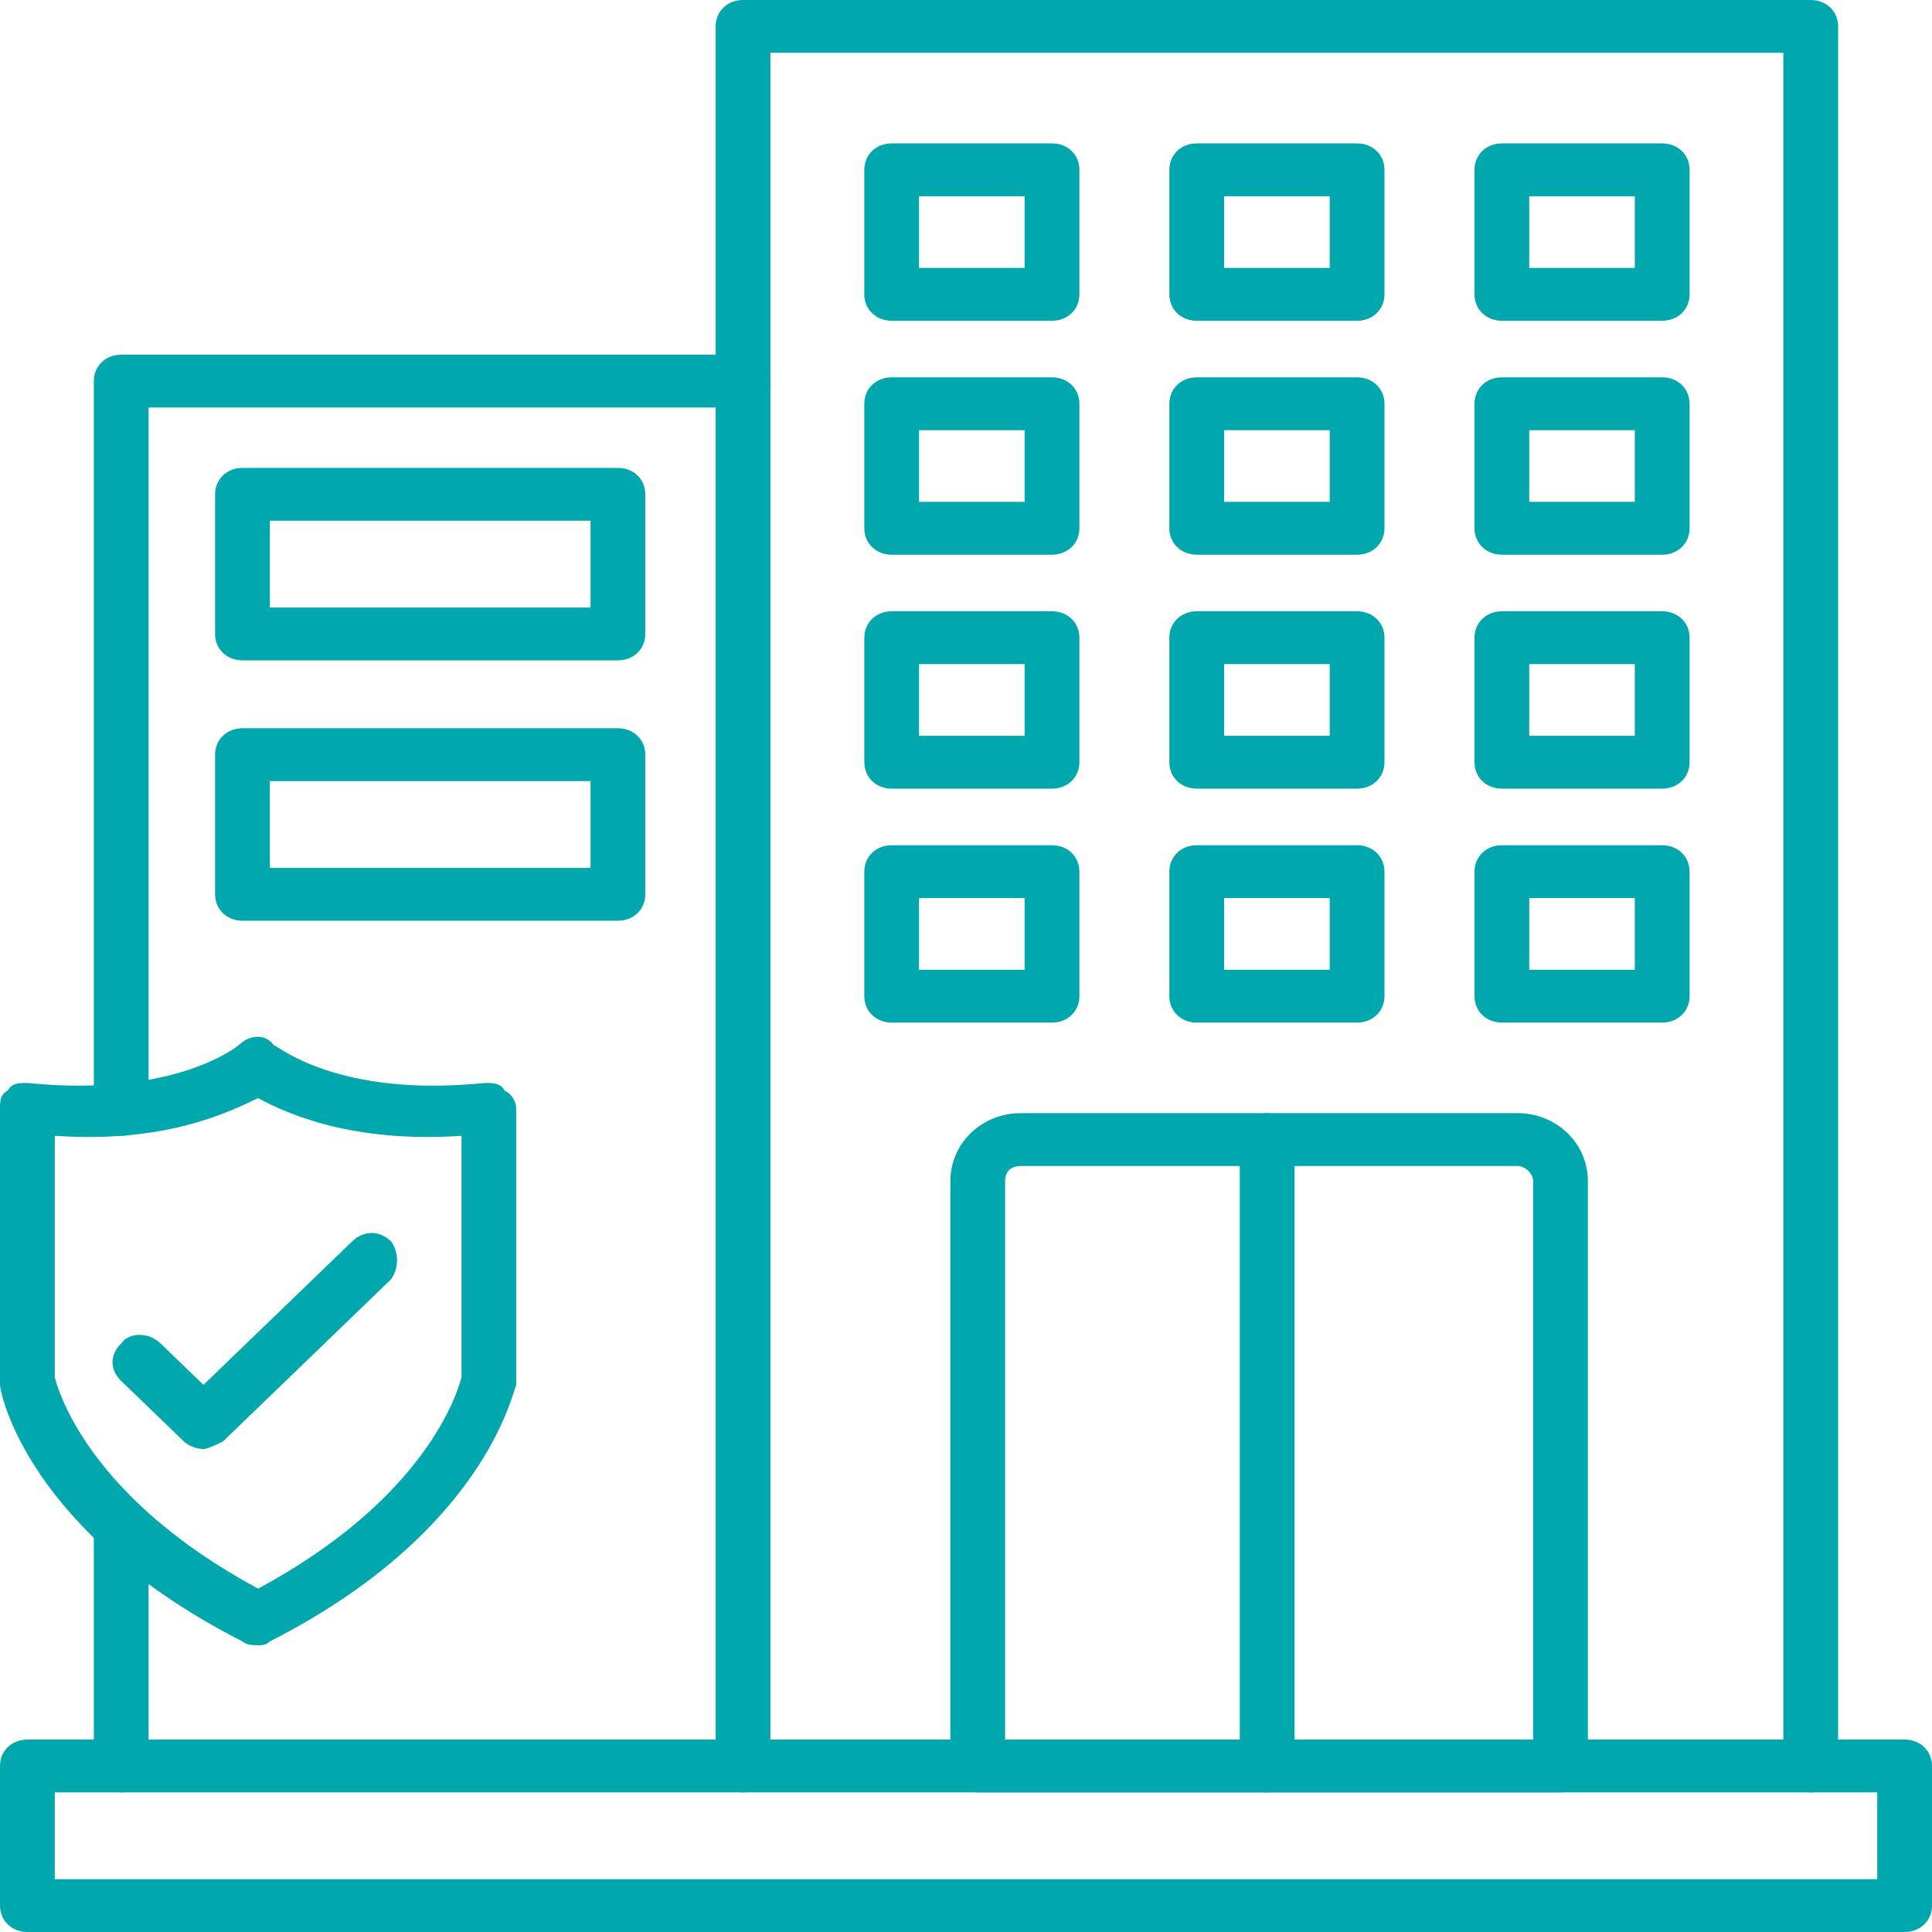
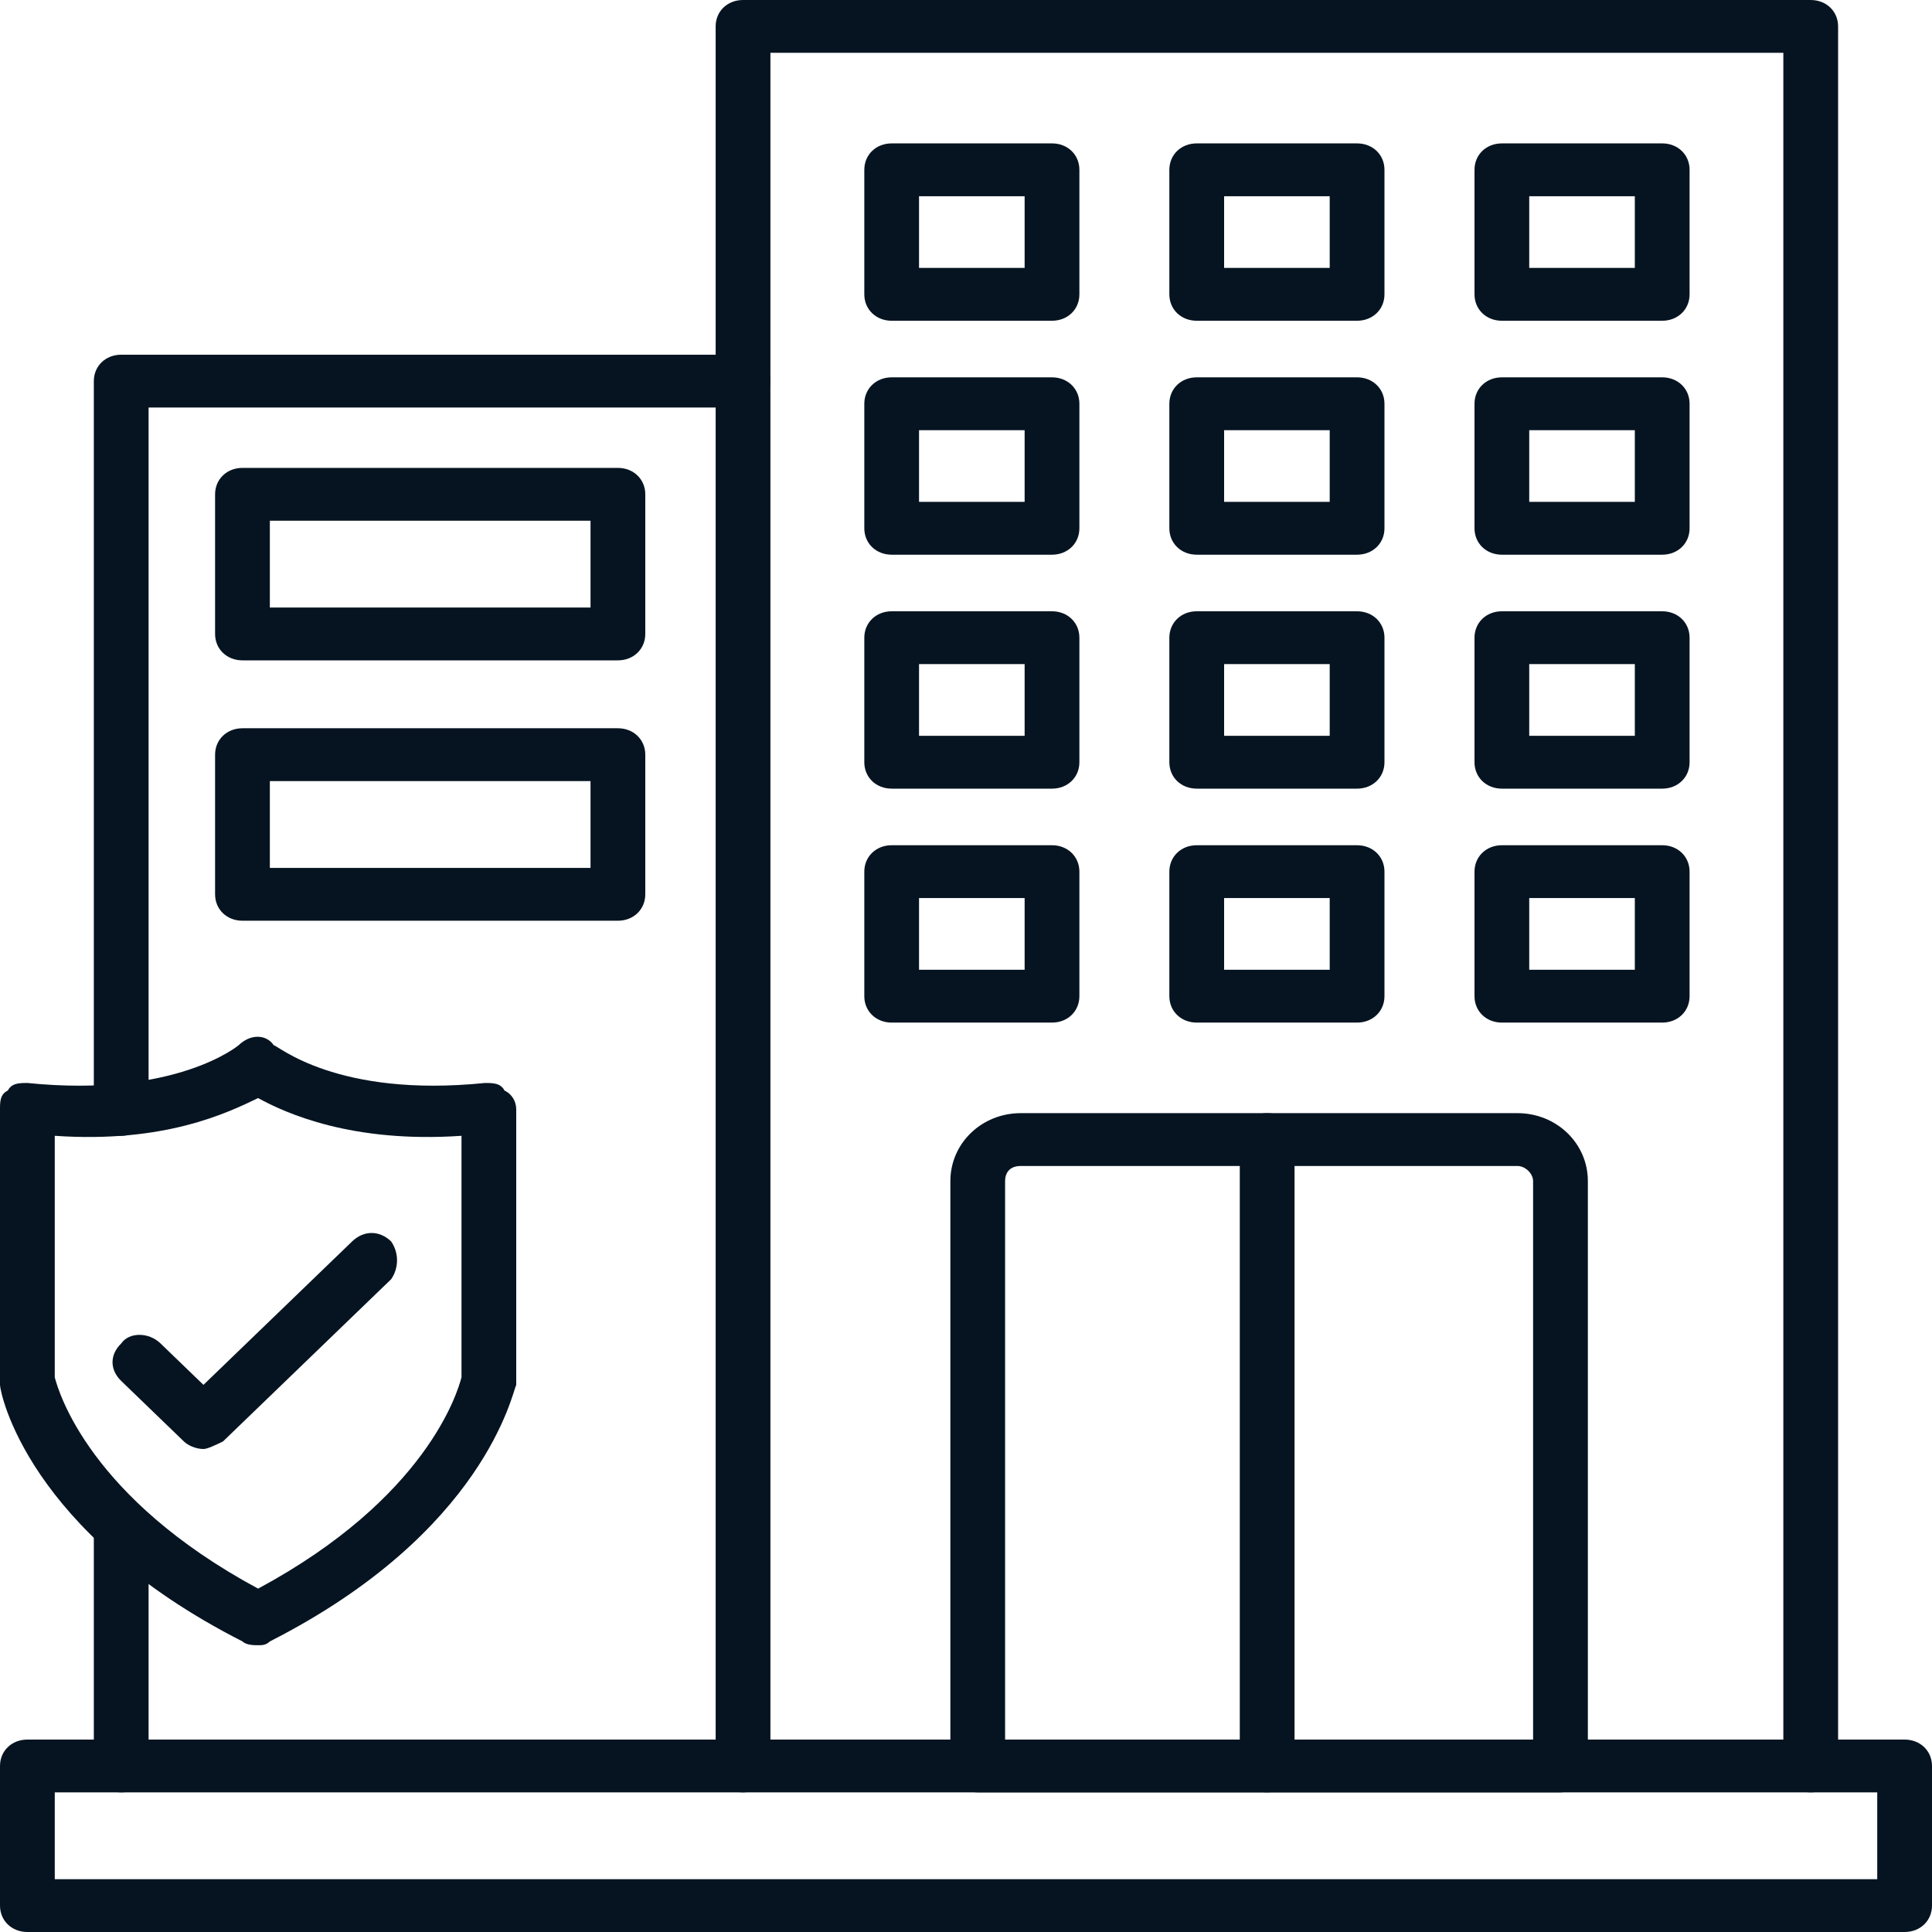
- <svg xmlns="http://www.w3.org/2000/svg" width="55" height="55" viewBox="0 0 55 55" fill="none">
-   <path d="M7.348 46.836C7.237 46.836 7.014 46.836 6.903 46.728C0.779 43.613 0 39.639 0 39.424V39.316V31.582C0 31.367 0 31.152 0.223 31.045C0.334 30.83 0.557 30.83 0.779 30.83C5.01 31.26 6.792 29.756 6.792 29.756C7.126 29.434 7.571 29.434 7.794 29.756C7.905 29.756 9.575 31.26 13.806 30.83C14.028 30.83 14.251 30.83 14.362 31.045C14.585 31.152 14.696 31.367 14.696 31.582V39.316V39.424C14.585 39.639 13.806 43.613 7.682 46.728C7.571 46.836 7.46 46.836 7.348 46.836ZM1.559 39.209C1.67 39.639 2.561 42.647 7.348 45.225C12.136 42.647 13.026 39.639 13.138 39.209V32.334C10.02 32.549 8.128 31.689 7.348 31.26C6.457 31.689 4.676 32.549 1.559 32.334V39.209Z" fill="#00A7AC" />
-   <path d="M5.792 41.25C5.569 41.25 5.346 41.143 5.235 41.035L3.454 39.316C3.12 38.994 3.12 38.565 3.454 38.242C3.676 37.92 4.233 37.92 4.567 38.242L5.792 39.424L10.023 35.342C10.357 35.02 10.802 35.02 11.136 35.342C11.358 35.664 11.358 36.094 11.136 36.416L6.348 41.035C6.126 41.143 5.903 41.25 5.792 41.25Z" fill="#00A7AC" />
-   <path d="M54.221 55H0.779C0.334 55 0 54.678 0 54.248V50.273C0 49.844 0.334 49.522 0.779 49.522H54.221C54.666 49.522 55 49.844 55 50.273V54.248C55 54.678 54.666 55 54.221 55ZM1.559 53.496H53.441V51.025H1.559V53.496Z" fill="#00A7AC" />
-   <path d="M51.547 51.025C51.102 51.025 50.768 50.703 50.768 50.273V1.504H21.932V50.273C21.932 50.703 21.598 51.025 21.152 51.025C20.707 51.025 20.373 50.703 20.373 50.273V0.752C20.373 0.322 20.707 0 21.152 0H51.547C51.992 0 52.327 0.322 52.327 0.752V50.273C52.327 50.703 51.992 51.025 51.547 51.025Z" fill="#00A7AC" />
-   <path d="M44.423 51.025H27.834C27.389 51.025 27.055 50.703 27.055 50.273V33.623C27.055 32.549 27.945 31.689 29.059 31.689H43.198C44.312 31.689 45.203 32.549 45.203 33.623V50.273C45.203 50.703 44.757 51.025 44.423 51.025ZM28.613 49.522H43.644V33.623C43.644 33.408 43.421 33.193 43.198 33.193H29.059C28.725 33.193 28.613 33.408 28.613 33.623V49.522Z" fill="#00A7AC" />
-   <path d="M36.073 51.025C35.628 51.025 35.294 50.703 35.294 50.273V32.441C35.294 32.012 35.628 31.689 36.073 31.689C36.519 31.689 36.853 32.012 36.853 32.441V50.273C36.853 50.703 36.407 51.025 36.073 51.025Z" fill="#00A7AC" />
-   <path d="M29.949 9.131H25.384C24.939 9.131 24.605 8.809 24.605 8.379V4.834C24.605 4.404 24.939 4.082 25.384 4.082H29.949C30.394 4.082 30.728 4.404 30.728 4.834V8.379C30.728 8.809 30.394 9.131 29.949 9.131ZM26.163 7.627H29.169V5.586H26.163V7.627Z" fill="#00A7AC" />
-   <path d="M38.633 9.131H34.068C33.623 9.131 33.289 8.809 33.289 8.379V4.834C33.289 4.404 33.623 4.082 34.068 4.082H38.633C39.078 4.082 39.413 4.404 39.413 4.834V8.379C39.413 8.809 39.078 9.131 38.633 9.131ZM34.848 7.627H37.854V5.586H34.848V7.627Z" fill="#00A7AC" />
-   <path d="M47.32 9.131H42.755C42.31 9.131 41.976 8.809 41.976 8.379V4.834C41.976 4.404 42.31 4.082 42.755 4.082H47.32C47.765 4.082 48.099 4.404 48.099 4.834V8.379C48.099 8.809 47.765 9.131 47.32 9.131ZM43.534 7.627H46.54V5.586H43.534V7.627Z" fill="#00A7AC" />
-   <path d="M29.949 15.791H25.384C24.939 15.791 24.605 15.469 24.605 15.039V11.494C24.605 11.065 24.939 10.742 25.384 10.742H29.949C30.394 10.742 30.728 11.065 30.728 11.494V15.039C30.728 15.469 30.394 15.791 29.949 15.791ZM26.163 14.287H29.169V12.246H26.163V14.287Z" fill="#00A7AC" />
-   <path d="M38.633 15.791H34.068C33.623 15.791 33.289 15.469 33.289 15.039V11.494C33.289 11.065 33.623 10.742 34.068 10.742H38.633C39.078 10.742 39.413 11.065 39.413 11.494V15.039C39.413 15.469 39.078 15.791 38.633 15.791ZM34.848 14.287H37.854V12.246H34.848V14.287Z" fill="#00A7AC" />
-   <path d="M47.32 15.791H42.755C42.31 15.791 41.976 15.469 41.976 15.039V11.494C41.976 11.065 42.31 10.742 42.755 10.742H47.32C47.765 10.742 48.099 11.065 48.099 11.494V15.039C48.099 15.469 47.765 15.791 47.32 15.791ZM43.534 14.287H46.54V12.246H43.534V14.287Z" fill="#00A7AC" />
-   <path d="M29.949 22.451H25.384C24.939 22.451 24.605 22.129 24.605 21.699V18.154C24.605 17.725 24.939 17.402 25.384 17.402H29.949C30.394 17.402 30.728 17.725 30.728 18.154V21.699C30.728 22.129 30.394 22.451 29.949 22.451ZM26.163 20.947H29.169V18.906H26.163V20.947Z" fill="#00A7AC" />
-   <path d="M38.633 22.451H34.068C33.623 22.451 33.289 22.129 33.289 21.699V18.154C33.289 17.725 33.623 17.402 34.068 17.402H38.633C39.078 17.402 39.413 17.725 39.413 18.154V21.699C39.413 22.129 39.078 22.451 38.633 22.451ZM34.848 20.947H37.854V18.906H34.848V20.947Z" fill="#00A7AC" />
-   <path d="M47.32 22.451H42.755C42.31 22.451 41.976 22.129 41.976 21.699V18.154C41.976 17.725 42.31 17.402 42.755 17.402H47.32C47.765 17.402 48.099 17.725 48.099 18.154V21.699C48.099 22.129 47.765 22.451 47.32 22.451ZM43.534 20.947H46.54V18.906H43.534V20.947Z" fill="#00A7AC" />
-   <path d="M29.949 29.111H25.384C24.939 29.111 24.605 28.789 24.605 28.359V24.814C24.605 24.385 24.939 24.062 25.384 24.062H29.949C30.394 24.062 30.728 24.385 30.728 24.814V28.359C30.728 28.789 30.394 29.111 29.949 29.111ZM26.163 27.607H29.169V25.566H26.163V27.607Z" fill="#00A7AC" />
-   <path d="M38.633 29.111H34.068C33.623 29.111 33.289 28.789 33.289 28.359V24.814C33.289 24.385 33.623 24.062 34.068 24.062H38.633C39.078 24.062 39.413 24.385 39.413 24.814V28.359C39.413 28.789 39.078 29.111 38.633 29.111ZM34.848 27.607H37.854V25.566H34.848V27.607Z" fill="#00A7AC" />
-   <path d="M47.32 29.111H42.755C42.31 29.111 41.976 28.789 41.976 28.359V24.814C41.976 24.385 42.31 24.062 42.755 24.062H47.32C47.765 24.062 48.099 24.385 48.099 24.814V28.359C48.099 28.789 47.765 29.111 47.32 29.111ZM43.534 27.607H46.54V25.566H43.534V27.607Z" fill="#00A7AC" />
-   <path d="M3.45 51.025C3.005 51.025 2.671 50.703 2.671 50.273V43.506C2.671 43.076 3.005 42.754 3.45 42.754C3.896 42.754 4.23 43.076 4.23 43.506V50.273C4.23 50.703 3.896 51.025 3.45 51.025ZM3.45 32.334C3.005 32.334 2.671 32.012 2.671 31.582V10.85C2.671 10.42 3.005 10.098 3.45 10.098H21.153C21.598 10.098 21.932 10.42 21.932 10.85C21.932 11.279 21.598 11.602 21.153 11.602H4.23V31.582C4.23 32.012 3.896 32.334 3.45 32.334Z" fill="#00A7AC" />
-   <path d="M17.591 18.799H6.902C6.457 18.799 6.123 18.477 6.123 18.047V14.072C6.123 13.643 6.457 13.32 6.902 13.32H17.591C18.036 13.32 18.37 13.643 18.37 14.072V18.047C18.37 18.477 18.036 18.799 17.591 18.799ZM7.682 17.295H16.811V14.824H7.682V17.295Z" fill="#00A7AC" />
-   <path d="M17.591 26.211H6.902C6.457 26.211 6.123 25.889 6.123 25.459V21.484C6.123 21.055 6.457 20.732 6.902 20.732H17.591C18.036 20.732 18.37 21.055 18.37 21.484V25.459C18.37 25.889 18.036 26.211 17.591 26.211ZM7.682 24.707H16.811V22.236H7.682V24.707Z" fill="#00A7AC" />
+ <svg xmlns="http://www.w3.org/2000/svg" width="55" height="55" viewBox="0 0 55 55" fill="#FFFF00">
+   <path d="M7.348 46.836C7.237 46.836 7.014 46.836 6.903 46.728C0.779 43.613 0 39.639 0 39.424V39.316V31.582C0 31.367 0 31.152 0.223 31.045C0.334 30.83 0.557 30.83 0.779 30.83C5.01 31.26 6.792 29.756 6.792 29.756C7.126 29.434 7.571 29.434 7.794 29.756C7.905 29.756 9.575 31.26 13.806 30.83C14.028 30.83 14.251 30.83 14.362 31.045C14.585 31.152 14.696 31.367 14.696 31.582V39.316V39.424C14.585 39.639 13.806 43.613 7.682 46.728C7.571 46.836 7.46 46.836 7.348 46.836ZM1.559 39.209C1.67 39.639 2.561 42.647 7.348 45.225C12.136 42.647 13.026 39.639 13.138 39.209V32.334C10.02 32.549 8.128 31.689 7.348 31.26C6.457 31.689 4.676 32.549 1.559 32.334V39.209Z" fill="#061421" />
+   <path d="M5.792 41.25C5.569 41.25 5.346 41.143 5.235 41.035L3.454 39.316C3.12 38.994 3.12 38.565 3.454 38.242C3.676 37.92 4.233 37.92 4.567 38.242L5.792 39.424L10.023 35.342C10.357 35.02 10.802 35.02 11.136 35.342C11.358 35.664 11.358 36.094 11.136 36.416L6.348 41.035C6.126 41.143 5.903 41.25 5.792 41.25Z" fill="#061421" />
+   <path d="M54.221 55H0.779C0.334 55 0 54.678 0 54.248V50.273C0 49.844 0.334 49.522 0.779 49.522H54.221C54.666 49.522 55 49.844 55 50.273V54.248C55 54.678 54.666 55 54.221 55ZM1.559 53.496H53.441V51.025H1.559V53.496Z" fill="#061421" />
+   <path d="M51.547 51.025C51.102 51.025 50.768 50.703 50.768 50.273V1.504H21.932V50.273C21.932 50.703 21.598 51.025 21.152 51.025C20.707 51.025 20.373 50.703 20.373 50.273V0.752C20.373 0.322 20.707 0 21.152 0H51.547C51.992 0 52.327 0.322 52.327 0.752V50.273C52.327 50.703 51.992 51.025 51.547 51.025Z" fill="#061421" />
+   <path d="M44.423 51.025H27.834C27.389 51.025 27.055 50.703 27.055 50.273V33.623C27.055 32.549 27.945 31.689 29.059 31.689H43.198C44.312 31.689 45.203 32.549 45.203 33.623V50.273C45.203 50.703 44.757 51.025 44.423 51.025ZM28.613 49.522H43.644V33.623C43.644 33.408 43.421 33.193 43.198 33.193H29.059C28.725 33.193 28.613 33.408 28.613 33.623V49.522Z" fill="#061421" />
+   <path d="M36.073 51.025C35.628 51.025 35.294 50.703 35.294 50.273V32.441C35.294 32.012 35.628 31.689 36.073 31.689C36.519 31.689 36.853 32.012 36.853 32.441V50.273C36.853 50.703 36.407 51.025 36.073 51.025Z" fill="#061421" />
+   <path d="M29.949 9.131H25.384C24.939 9.131 24.605 8.809 24.605 8.379V4.834C24.605 4.404 24.939 4.082 25.384 4.082H29.949C30.394 4.082 30.728 4.404 30.728 4.834V8.379C30.728 8.809 30.394 9.131 29.949 9.131ZM26.163 7.627H29.169V5.586H26.163V7.627Z" fill="#061421" />
+   <path d="M38.633 9.131H34.068C33.623 9.131 33.289 8.809 33.289 8.379V4.834C33.289 4.404 33.623 4.082 34.068 4.082H38.633C39.078 4.082 39.413 4.404 39.413 4.834V8.379C39.413 8.809 39.078 9.131 38.633 9.131ZM34.848 7.627H37.854V5.586H34.848V7.627Z" fill="#061421" />
+   <path d="M47.32 9.131H42.755C42.31 9.131 41.976 8.809 41.976 8.379V4.834C41.976 4.404 42.31 4.082 42.755 4.082H47.32C47.765 4.082 48.099 4.404 48.099 4.834V8.379C48.099 8.809 47.765 9.131 47.32 9.131ZM43.534 7.627H46.54V5.586H43.534V7.627Z" fill="#061421" />
+   <path d="M29.949 15.791H25.384C24.939 15.791 24.605 15.469 24.605 15.039V11.494C24.605 11.065 24.939 10.742 25.384 10.742H29.949C30.394 10.742 30.728 11.065 30.728 11.494V15.039C30.728 15.469 30.394 15.791 29.949 15.791ZM26.163 14.287H29.169V12.246H26.163V14.287Z" fill="#061421" />
+   <path d="M38.633 15.791H34.068C33.623 15.791 33.289 15.469 33.289 15.039V11.494C33.289 11.065 33.623 10.742 34.068 10.742H38.633C39.078 10.742 39.413 11.065 39.413 11.494V15.039C39.413 15.469 39.078 15.791 38.633 15.791ZM34.848 14.287H37.854V12.246H34.848V14.287Z" fill="#061421" />
+   <path d="M47.32 15.791H42.755C42.31 15.791 41.976 15.469 41.976 15.039V11.494C41.976 11.065 42.31 10.742 42.755 10.742H47.32C47.765 10.742 48.099 11.065 48.099 11.494V15.039C48.099 15.469 47.765 15.791 47.32 15.791ZM43.534 14.287H46.54V12.246H43.534V14.287Z" fill="#061421" />
+   <path d="M29.949 22.451H25.384C24.939 22.451 24.605 22.129 24.605 21.699V18.154C24.605 17.725 24.939 17.402 25.384 17.402H29.949C30.394 17.402 30.728 17.725 30.728 18.154V21.699C30.728 22.129 30.394 22.451 29.949 22.451ZM26.163 20.947H29.169V18.906H26.163V20.947Z" fill="#061421" />
+   <path d="M38.633 22.451H34.068C33.623 22.451 33.289 22.129 33.289 21.699V18.154C33.289 17.725 33.623 17.402 34.068 17.402H38.633C39.078 17.402 39.413 17.725 39.413 18.154V21.699C39.413 22.129 39.078 22.451 38.633 22.451ZM34.848 20.947H37.854V18.906H34.848V20.947Z" fill="#061421" />
+   <path d="M47.32 22.451H42.755C42.31 22.451 41.976 22.129 41.976 21.699V18.154C41.976 17.725 42.31 17.402 42.755 17.402H47.32C47.765 17.402 48.099 17.725 48.099 18.154V21.699C48.099 22.129 47.765 22.451 47.32 22.451ZM43.534 20.947H46.54V18.906H43.534V20.947Z" fill="#061421" />
+   <path d="M29.949 29.111H25.384C24.939 29.111 24.605 28.789 24.605 28.359V24.814C24.605 24.385 24.939 24.062 25.384 24.062H29.949C30.394 24.062 30.728 24.385 30.728 24.814V28.359C30.728 28.789 30.394 29.111 29.949 29.111ZM26.163 27.607H29.169V25.566H26.163V27.607Z" fill="#061421" />
+   <path d="M38.633 29.111H34.068C33.623 29.111 33.289 28.789 33.289 28.359V24.814C33.289 24.385 33.623 24.062 34.068 24.062H38.633C39.078 24.062 39.413 24.385 39.413 24.814V28.359C39.413 28.789 39.078 29.111 38.633 29.111ZM34.848 27.607H37.854V25.566H34.848V27.607Z" fill="#061421" />
+   <path d="M47.32 29.111H42.755C42.31 29.111 41.976 28.789 41.976 28.359V24.814C41.976 24.385 42.31 24.062 42.755 24.062H47.32C47.765 24.062 48.099 24.385 48.099 24.814V28.359C48.099 28.789 47.765 29.111 47.32 29.111ZM43.534 27.607H46.54V25.566H43.534V27.607Z" fill="#061421" />
+   <path d="M3.45 51.025C3.005 51.025 2.671 50.703 2.671 50.273V43.506C2.671 43.076 3.005 42.754 3.45 42.754C3.896 42.754 4.23 43.076 4.23 43.506V50.273C4.23 50.703 3.896 51.025 3.45 51.025ZM3.45 32.334C3.005 32.334 2.671 32.012 2.671 31.582V10.85C2.671 10.42 3.005 10.098 3.45 10.098H21.153C21.598 10.098 21.932 10.42 21.932 10.85C21.932 11.279 21.598 11.602 21.153 11.602H4.23V31.582C4.23 32.012 3.896 32.334 3.45 32.334Z" fill="#061421" />
+   <path d="M17.591 18.799H6.902C6.457 18.799 6.123 18.477 6.123 18.047V14.072C6.123 13.643 6.457 13.32 6.902 13.32H17.591C18.036 13.32 18.37 13.643 18.37 14.072V18.047C18.37 18.477 18.036 18.799 17.591 18.799ZM7.682 17.295H16.811V14.824H7.682V17.295Z" fill="#061421" />
+   <path d="M17.591 26.211H6.902C6.457 26.211 6.123 25.889 6.123 25.459V21.484C6.123 21.055 6.457 20.732 6.902 20.732H17.591C18.036 20.732 18.37 21.055 18.37 21.484V25.459C18.37 25.889 18.036 26.211 17.591 26.211ZM7.682 24.707H16.811V22.236H7.682V24.707Z" fill="#061421" />
</svg>
